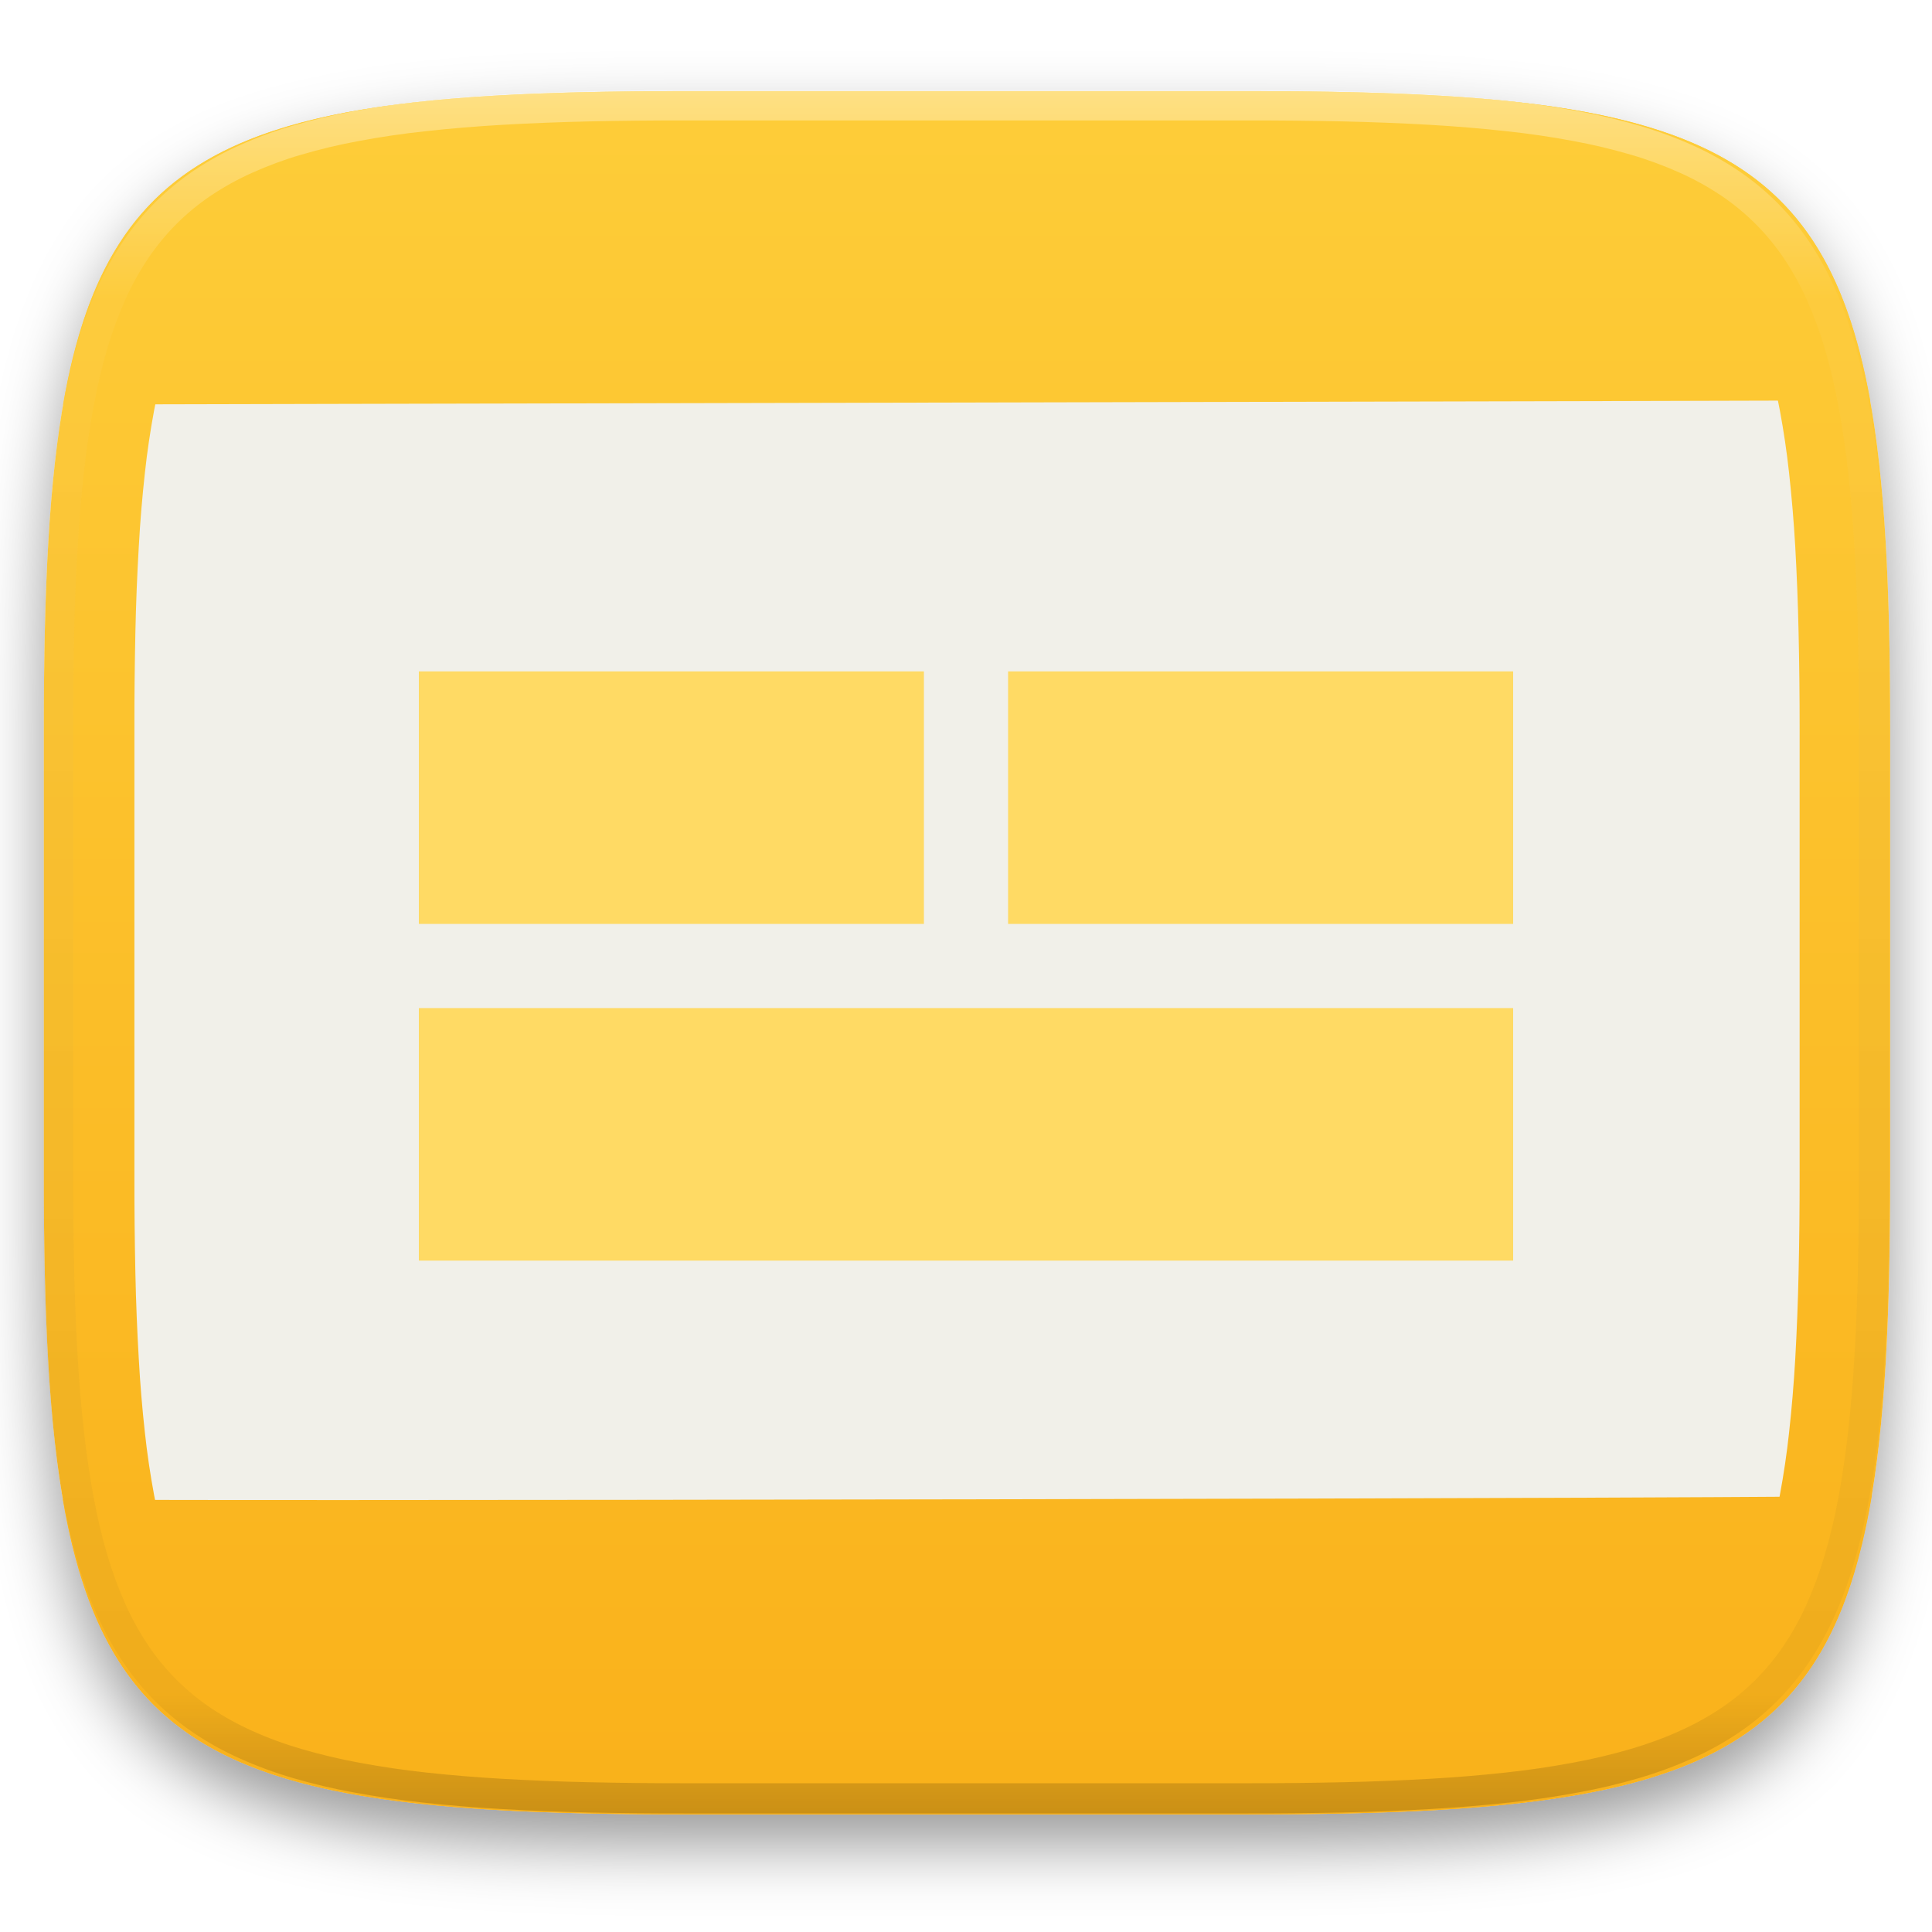
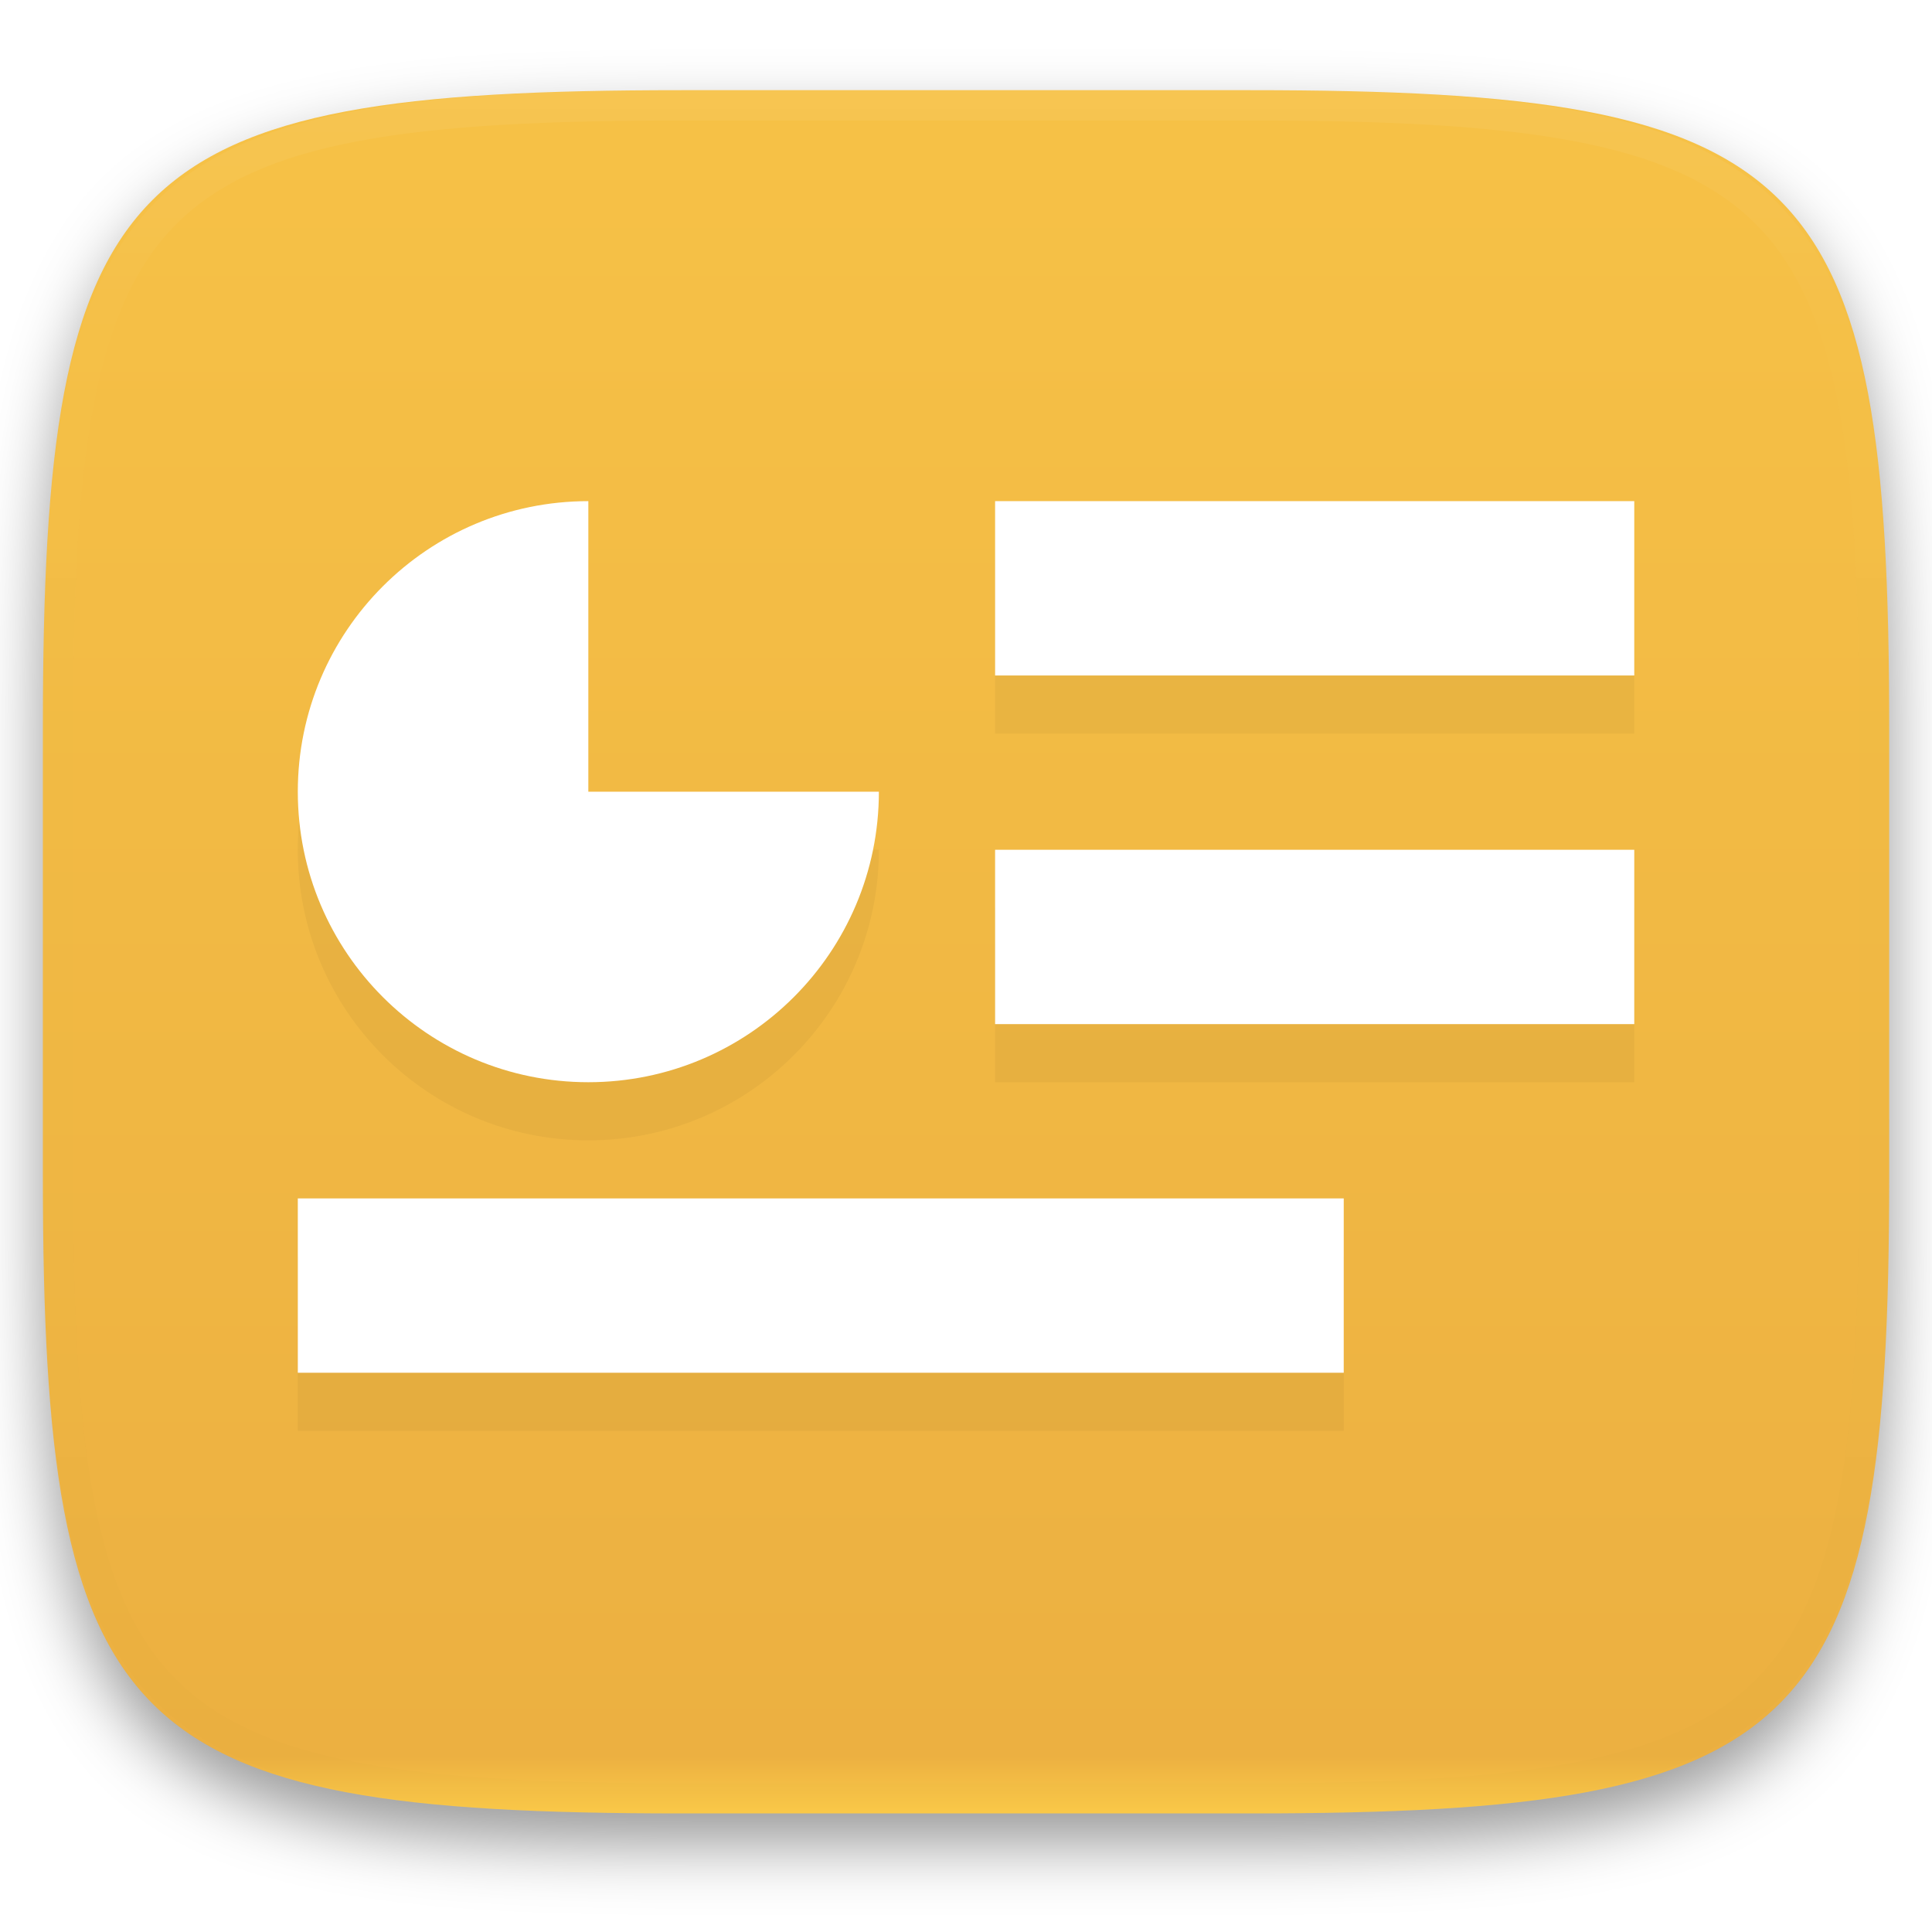
- <svg xmlns="http://www.w3.org/2000/svg" style="isolation:isolate" width="256" height="256" viewBox="0 0 256 256">
+ <svg xmlns="http://www.w3.org/2000/svg" style="isolation:isolate" viewBox="0 0 256 256" width="256" height="256">
+   <g filter="url(#PwpJxvJbs6vjwqnQIBJQnmwOmyak90JF)">
+     <linearGradient id="_lgradient_6" x1="0.5" y1="1" x2="0.5" y2="-0.813" gradientTransform="matrix(244.648,0,0,228.338,5.68,11.95)" gradientUnits="userSpaceOnUse">
+       <stop offset="0%" stop-opacity="1" style="stop-color:rgb(255,208,75)" />
+       <stop offset="2.174%" stop-opacity="1" style="stop-color:rgb(236,176,65)" />
+       <stop offset="98.696%" stop-opacity="1" style="stop-color:rgb(255,208,75)" />
+     </linearGradient>
+     <path d=" M 165.689 11.95 C 239.745 11.95 250.328 22.507 250.328 96.494 L 250.328 155.745 C 250.328 229.731 239.745 240.288 165.689 240.288 L 90.319 240.288 C 16.264 240.288 5.68 229.731 5.68 155.745 L 5.68 96.494 C 5.68 22.507 16.264 11.95 90.319 11.95 L 165.689 11.95 L 165.689 11.95 L 165.689 11.95 Z " fill="url(#_lgradient_6)" />
+   </g>
  <defs>
-     <filter id="cRhYbxeBvzC88Q46RwtfZFh8Jvmklo0x" width="400%" height="400%" x="-200%" y="-200%" color-interpolation-filters="sRGB" filterUnits="objectBoundingBox">
+     <filter id="PwpJxvJbs6vjwqnQIBJQnmwOmyak90JF" x="-200%" y="-200%" width="400%" height="400%" filterUnits="objectBoundingBox" color-interpolation-filters="sRGB">
      <feGaussianBlur in="SourceGraphic" stdDeviation="4.294" />
      <feOffset dx="0" dy="4" result="pf_100_offsetBlur" />
-       <feFlood flood-opacity=".4" />
+       <feFlood flood-color="#000000" flood-opacity="0.4" />
      <feComposite in2="pf_100_offsetBlur" operator="in" result="pf_100_dropShadow" />
      <feBlend in="SourceGraphic" in2="pf_100_dropShadow" mode="normal" />
    </filter>
  </defs>
-   <g filter="url(#cRhYbxeBvzC88Q46RwtfZFh8Jvmklo0x)">
-     <path fill="#F1F0E9" d="M 165.816 12.075 C 239.871 12.075 250.455 22.632 250.455 96.619 L 250.455 155.87 C 250.455 229.856 239.871 240.413 165.816 240.413 L 90.446 240.413 C 16.39 240.413 5.807 229.856 5.807 155.87 L 5.807 96.619 C 5.807 22.632 16.39 12.075 90.446 12.075 L 165.816 12.075 Z" />
+   <g style="opacity:0.4;">
+     <g style="opacity:0.4;">
+       <g opacity="0.4">
+         <linearGradient id="_lgradient_7" x1="0.517" y1="0" x2="0.517" y2="1.209" gradientTransform="matrix(244.651,0,0,228.341,5.68,11.95)" gradientUnits="userSpaceOnUse">
+           <stop offset="0%" stop-opacity="1" style="stop-color:rgb(255,255,255)" />
+           <stop offset="12.5%" stop-opacity="0.098" style="stop-color:rgb(255,255,255)" />
+           <stop offset="92.5%" stop-opacity="0.098" style="stop-color:rgb(0,0,0)" />
+           <stop offset="100%" stop-opacity="0.498" style="stop-color:rgb(0,0,0)" />
+         </linearGradient>
+         <path d=" M 165.068 11.951 C 169.396 11.941 173.724 11.991 178.052 12.089 C 181.927 12.167 185.803 12.315 189.678 12.541 C 193.131 12.737 196.583 13.022 200.026 13.395 C 203.085 13.73 206.144 14.181 209.174 14.741 C 211.889 15.243 214.574 15.881 217.22 16.657 C 219.62 17.355 221.971 18.219 224.243 19.241 C 226.358 20.184 228.384 21.304 230.302 22.591 C 232.142 23.829 233.863 25.244 235.437 26.806 C 237.001 28.378 238.417 30.088 239.656 31.925 C 240.945 33.841 242.066 35.865 243.02 37.967 C 244.043 40.247 244.909 42.585 245.617 44.972 C 246.394 47.615 247.034 50.297 247.535 53.009 C 248.096 56.035 248.548 59.081 248.883 62.136 C 249.257 65.575 249.542 69.014 249.739 72.462 C 249.965 76.323 250.112 80.194 250.201 84.055 C 250.289 88.378 250.339 92.701 250.329 97.014 L 250.329 155.226 C 250.339 159.549 250.289 163.862 250.201 168.185 C 250.112 172.056 249.965 175.917 249.739 179.778 C 249.542 183.226 249.257 186.675 248.883 190.104 C 248.548 193.159 248.096 196.215 247.535 199.241 C 247.034 201.943 246.394 204.625 245.617 207.268 C 244.909 209.655 244.043 212.003 243.02 214.273 C 242.066 216.385 240.945 218.399 239.656 220.315 C 238.417 222.152 237.001 223.872 235.437 225.434 C 233.863 226.996 232.142 228.411 230.302 229.649 C 228.384 230.936 226.358 232.056 224.243 232.999 C 221.971 234.021 219.62 234.885 217.22 235.593 C 214.574 236.369 211.889 237.007 209.174 237.499 C 206.144 238.068 203.085 238.51 200.026 238.845 C 196.583 239.218 193.131 239.503 189.678 239.699 C 185.803 239.925 181.927 240.073 178.052 240.161 C 173.724 240.249 169.396 240.299 165.068 240.289 L 90.942 240.289 C 86.614 240.299 82.286 240.249 77.958 240.161 C 74.083 240.073 70.207 239.925 66.332 239.699 C 62.879 239.503 59.427 239.218 55.984 238.845 C 52.925 238.51 49.866 238.068 46.836 237.499 C 44.121 237.007 41.436 236.369 38.79 235.593 C 36.39 234.885 34.039 234.021 31.767 232.999 C 29.652 232.056 27.626 230.936 25.708 229.649 C 23.868 228.411 22.147 226.996 20.573 225.434 C 19.009 223.872 17.593 222.152 16.354 220.315 C 15.065 218.399 13.944 216.385 12.99 214.273 C 11.967 212.003 11.101 209.655 10.393 207.268 C 9.616 204.625 8.976 201.943 8.475 199.241 C 7.914 196.215 7.462 193.159 7.127 190.104 C 6.753 186.675 6.468 183.226 6.271 179.778 C 6.045 175.917 5.898 172.056 5.809 168.185 C 5.721 163.862 5.671 159.549 5.681 155.226 L 5.681 97.014 C 5.671 92.701 5.721 88.378 5.809 84.055 C 5.898 80.194 6.045 76.323 6.271 72.462 C 6.468 69.014 6.753 65.575 7.127 62.136 C 7.462 59.081 7.914 56.035 8.475 53.009 C 8.976 50.297 9.616 47.615 10.393 44.972 C 11.101 42.585 11.967 40.247 12.99 37.967 C 13.944 35.865 15.065 33.841 16.354 31.925 C 17.593 30.088 19.009 28.378 20.573 26.806 C 22.147 25.244 23.868 23.829 25.708 22.591 C 27.626 21.304 29.652 20.184 31.767 19.241 C 34.039 18.219 36.39 17.355 38.79 16.657 C 41.436 15.881 44.121 15.243 46.836 14.741 C 49.866 14.181 52.925 13.73 55.984 13.395 C 59.427 13.022 62.879 12.737 66.332 12.541 C 70.207 12.315 74.083 12.167 77.958 12.089 C 82.286 11.991 86.614 11.941 90.942 11.951 L 165.068 11.951 L 165.068 11.951 L 165.068 11.951 Z  M 165.078 15.96 C 169.376 15.95 173.675 15.999 177.973 16.087 C 181.8 16.176 185.626 16.323 189.452 16.539 C 192.836 16.736 196.219 17.011 199.583 17.384 C 202.554 17.699 205.515 18.131 208.446 18.681 C 211.023 19.153 213.58 19.762 216.099 20.499 C 218.322 21.147 220.495 21.953 222.6 22.896 C 224.509 23.751 226.338 24.763 228.069 25.922 C 229.692 27.013 231.207 28.26 232.594 29.646 C 233.981 31.031 235.23 32.544 236.332 34.165 C 237.492 35.894 238.506 37.712 239.361 39.608 C 240.306 41.72 241.112 43.892 241.761 46.102 C 242.509 48.617 243.109 51.162 243.591 53.736 C 244.132 56.664 244.565 59.611 244.889 62.578 C 245.263 65.938 245.539 69.308 245.735 72.688 C 245.952 76.51 246.109 80.322 246.188 84.144 C 246.276 88.437 246.325 92.721 246.325 97.014 C 246.325 97.014 246.325 97.014 246.325 97.014 L 246.325 155.226 C 246.325 155.226 246.325 155.226 246.325 155.226 C 246.325 159.519 246.276 163.803 246.188 168.096 C 246.109 171.918 245.952 175.74 245.735 179.552 C 245.539 182.932 245.263 186.302 244.889 189.672 C 244.565 192.629 244.132 195.576 243.591 198.504 C 243.109 201.078 242.509 203.623 241.761 206.138 C 241.112 208.358 240.306 210.52 239.361 212.632 C 238.506 214.528 237.492 216.356 236.332 218.075 C 235.23 219.706 233.981 221.219 232.594 222.604 C 231.207 223.98 229.692 225.227 228.069 226.318 C 226.338 227.477 224.509 228.489 222.6 229.344 C 220.495 230.297 218.322 231.093 216.099 231.741 C 213.58 232.478 211.023 233.087 208.446 233.559 C 205.515 234.109 202.554 234.541 199.583 234.865 C 196.219 235.229 192.836 235.514 189.452 235.701 C 185.626 235.917 181.8 236.074 177.973 236.153 C 173.675 236.251 169.376 236.29 165.078 236.29 C 165.078 236.29 165.078 236.29 165.068 236.29 L 90.942 236.29 C 90.932 236.29 90.932 236.29 90.932 236.29 C 86.634 236.29 82.335 236.251 78.037 236.153 C 74.21 236.074 70.384 235.917 66.558 235.701 C 63.174 235.514 59.791 235.229 56.427 234.865 C 53.456 234.541 50.495 234.109 47.564 233.559 C 44.987 233.087 42.43 232.478 39.911 231.741 C 37.688 231.093 35.515 230.297 33.41 229.344 C 31.501 228.489 29.672 227.477 27.941 226.318 C 26.318 225.227 24.803 223.98 23.416 222.604 C 22.029 221.219 20.78 219.706 19.678 218.075 C 18.518 216.356 17.504 214.528 16.649 212.632 C 15.704 210.52 14.898 208.358 14.249 206.138 C 13.501 203.623 12.901 201.078 12.419 198.504 C 11.878 195.576 11.445 192.629 11.121 189.672 C 10.747 186.302 10.472 182.932 10.275 179.552 C 10.058 175.74 9.901 171.918 9.822 168.096 C 9.734 163.803 9.685 159.519 9.685 155.226 C 9.685 155.226 9.685 155.226 9.685 155.226 L 9.685 97.014 C 9.685 97.014 9.685 97.014 9.685 97.014 C 9.685 92.721 9.734 88.437 9.822 84.144 C 9.901 80.322 10.058 76.51 10.275 72.688 C 10.472 69.308 10.747 65.938 11.121 62.578 C 11.445 59.611 11.878 56.664 12.419 53.736 C 12.901 51.162 13.501 48.617 14.249 46.102 C 14.898 43.892 15.704 41.72 16.649 39.608 C 17.504 37.712 18.518 35.894 19.678 34.165 C 20.78 32.544 22.029 31.031 23.416 29.646 C 24.803 28.26 26.318 27.013 27.941 25.922 C 29.672 24.763 31.501 23.751 33.41 22.896 C 35.515 21.953 37.688 21.147 39.911 20.499 C 42.43 19.762 44.987 19.153 47.564 18.681 C 50.495 18.131 53.456 17.699 56.427 17.384 C 59.791 17.011 63.174 16.736 66.558 16.539 C 70.384 16.323 74.21 16.176 78.037 16.087 C 82.335 15.999 86.634 15.95 90.932 15.96 C 90.932 15.96 90.932 15.96 90.942 15.96 L 165.068 15.96 C 165.078 15.96 165.078 15.96 165.078 15.96 Z " fill-rule="evenodd" fill="url(#_lgradient_7)" />
+       </g>
+     </g>
  </g>
-   <linearGradient id="_lgradient_84" x1=".467" x2=".467" y1="1.071" y2="-.071" gradientTransform="matrix(244.6483,0,0,228.3384,5.806691,12.075)" gradientUnits="userSpaceOnUse">
-     <stop offset="0%" style="stop-color:#F9AF18" />
-     <stop offset="100%" style="stop-color:#FECF3B" />
-   </linearGradient>
-   <path fill="url(#_lgradient_84)" fill-rule="evenodd" d="M 165.816 12.075 C 239.871 12.075 250.455 22.632 250.455 96.619 L 250.455 155.87 C 250.455 229.856 239.871 240.413 165.816 240.413 L 90.446 240.413 C 16.39 240.413 5.807 229.856 5.807 155.87 L 5.807 96.619 C 5.807 22.632 16.39 12.075 90.446 12.075 L 165.816 12.075 Z M 165.83 24.07 C 170.12 24.07 174.42 24.11 178.71 24.21 C 182.49 24.29 186.26 24.44 190.03 24.65 C 193.3 24.84 196.57 25.11 199.82 25.47 C 202.6 25.77 205.36 26.17 208.1 26.68 C 210.39 27.1 212.65 27.64 214.89 28.3 C 216.71 28.83 218.49 29.49 220.23 30.27 C 221.65 30.9 223.01 31.66 224.3 32.52 C 225.42 33.28 226.47 34.14 227.43 35.09 C 228.38 36.05 229.24 37.09 230 38.21 C 230.86 39.5 231.62 40.86 232.26 42.28 C 233.03 44.01 233.69 45.79 234.23 47.61 C 234.88 49.84 235.42 52.1 235.84 54.38 C 236.35 57.12 236.76 59.88 237.06 62.65 C 237.42 65.9 237.69 69.16 237.88 72.43 C 238.09 76.19 238.24 79.97 238.32 83.74 C 238.42 88.03 238.46 92.32 238.46 96.61 C 238.46 96.61 238.46 96.61 238.46 96.62 L 238.46 155.87 C 238.46 155.87 238.46 155.88 238.46 155.88 C 238.46 160.17 238.42 164.46 238.32 168.75 C 238.24 172.52 238.09 176.29 237.88 180.06 C 237.69 183.33 237.42 186.59 237.06 189.84 C 236.76 192.61 236.35 195.37 235.84 198.11 C 235.42 200.39 234.88 202.65 234.23 204.88 C 233.69 206.7 233.03 208.48 232.26 210.21 C 231.62 211.63 230.86 212.99 230 214.27 C 229.24 215.39 228.38 216.44 227.43 217.4 C 226.47 218.35 225.42 219.21 224.3 219.97 C 223.01 220.83 221.65 221.59 220.23 222.22 C 218.49 223 216.71 223.66 214.89 224.19 C 212.65 224.85 210.39 225.39 208.1 225.81 C 205.36 226.32 202.6 226.72 199.82 227.02 C 196.57 227.38 193.3 227.65 190.03 227.83 C 186.26 228.05 182.49 228.2 178.71 228.28 C 174.42 228.37 170.12 228.42 165.83 228.41 C 165.82 228.41 165.82 228.41 165.82 228.41 L 90.45 228.41 C 90.44 228.41 90.44 228.41 90.43 228.41 C 86.14 228.42 81.84 228.37 77.55 228.28 C 73.77 228.2 70 228.05 66.23 227.83 C 62.96 227.65 59.69 227.38 56.44 227.02 C 53.66 226.72 50.9 226.32 48.16 225.81 C 45.87 225.39 43.61 224.85 41.38 224.19 C 39.55 223.66 37.77 223 36.03 222.22 C 34.61 221.59 33.25 220.83 31.96 219.97 C 30.84 219.21 29.79 218.35 28.84 217.4 C 27.88 216.44 27.02 215.39 26.26 214.27 C 25.4 212.99 24.64 211.63 24.01 210.21 C 23.23 208.48 22.57 206.7 22.03 204.88 C 21.38 202.65 20.84 200.39 20.42 198.11 C 19.91 195.37 19.5 192.61 19.2 189.84 C 18.84 186.59 18.57 183.33 18.39 180.06 C 18.17 176.29 18.02 172.52 17.94 168.75 C 17.85 164.46 17.8 160.17 17.81 155.88 C 17.81 155.88 17.81 155.87 17.81 155.87 L 17.81 96.62 C 17.81 96.61 17.81 96.61 17.81 96.61 C 17.8 92.32 17.85 88.03 17.94 83.74 C 18.02 79.97 18.17 76.19 18.39 72.43 C 18.57 69.16 18.84 65.9 19.2 62.65 C 19.5 59.88 19.91 57.12 20.42 54.38 C 20.84 52.1 21.38 49.84 22.03 47.61 C 22.57 45.79 23.23 44.01 24.01 42.28 C 24.64 40.86 25.4 39.5 26.26 38.21 C 27.02 37.09 27.88 36.05 28.84 35.09 C 29.79 34.14 30.84 33.28 31.96 32.52 C 33.25 31.66 34.61 30.9 36.03 30.27 C 37.77 29.49 39.55 28.83 41.38 28.3 C 43.61 27.64 45.87 27.1 48.16 26.68 C 50.9 26.17 53.66 25.77 56.44 25.47 C 59.69 25.11 62.96 24.84 66.23 24.65 C 70 24.44 73.77 24.29 77.55 24.21 C 81.84 24.11 86.14 24.07 90.43 24.07 C 90.44 24.07 90.44 24.08 90.45 24.08 L 165.82 24.08 C 165.82 24.08 165.82 24.07 165.83 24.07 Z" />
-   <linearGradient id="_lgradient_85" x1=".467" x2=".467" y1="1.071" y2="-.071" gradientTransform="matrix(239.7372,0,0,228.3384,8.324692,12.075)" gradientUnits="userSpaceOnUse">
-     <stop offset="0%" style="stop-color:#F9AF18" />
-     <stop offset="100%" style="stop-color:#FECF3B" />
-   </linearGradient>
-   <path fill="url(#_lgradient_85)" fill-rule="evenodd" d="M 248.022 198.17 C 241.989 234.231 222.488 240.413 165.816 240.413 L 90.446 240.413 C 34.036 240.413 14.454 234.288 8.325 198.668 C 8.187 198.953 251.661 198.545 248.022 198.17 Z M 247.799 53.036 C 241.517 18.111 221.81 12.075 165.816 12.075 L 90.446 12.075 C 34.145 12.075 14.53 18.177 8.361 53.613 C 7.302 53.576 250.723 53.1 247.799 53.036 Z" />
-   <g opacity=".4">
-     <linearGradient id="_lgradient_86" x1=".517" x2=".517" y1="0" y2="1" gradientTransform="matrix(244.65,0,0,228.34,5.68,11.95)" gradientUnits="userSpaceOnUse">
-       <stop offset="0%" style="stop-color:#FFF" />
-       <stop offset="12.5%" stop-opacity=".098" style="stop-color:#FFF" />
-       <stop offset="92.5%" stop-opacity=".098" style="stop-color:#000" />
-       <stop offset="100%" stop-opacity=".498" style="stop-color:#000" />
-     </linearGradient>
-     <path fill="url(#_lgradient_86)" fill-rule="evenodd" d="M 165.068 11.951 C 169.396 11.941 173.724 11.991 178.052 12.089 C 181.927 12.167 185.803 12.315 189.678 12.541 C 193.131 12.737 196.583 13.022 200.026 13.395 C 203.085 13.73 206.144 14.181 209.174 14.741 C 211.889 15.243 214.574 15.881 217.22 16.657 C 219.62 17.355 221.971 18.219 224.243 19.241 C 226.358 20.184 228.384 21.304 230.302 22.591 C 232.142 23.829 233.863 25.244 235.437 26.806 C 237.001 28.378 238.417 30.088 239.656 31.925 C 240.945 33.841 242.066 35.865 243.02 37.967 C 244.043 40.247 244.909 42.585 245.617 44.972 C 246.394 47.615 247.034 50.297 247.535 53.009 C 248.096 56.035 248.548 59.081 248.883 62.136 C 249.257 65.575 249.542 69.014 249.739 72.462 C 249.965 76.323 250.112 80.194 250.201 84.055 C 250.289 88.378 250.339 92.701 250.329 97.014 L 250.329 155.226 C 250.339 159.549 250.289 163.862 250.201 168.185 C 250.112 172.056 249.965 175.917 249.739 179.778 C 249.542 183.226 249.257 186.675 248.883 190.104 C 248.548 193.159 248.096 196.215 247.535 199.241 C 247.034 201.943 246.394 204.625 245.617 207.268 C 244.909 209.655 244.043 212.003 243.02 214.273 C 242.066 216.385 240.945 218.399 239.656 220.315 C 238.417 222.152 237.001 223.872 235.437 225.434 C 233.863 226.996 232.142 228.411 230.302 229.649 C 228.384 230.936 226.358 232.056 224.243 232.999 C 221.971 234.021 219.62 234.885 217.22 235.593 C 214.574 236.369 211.889 237.007 209.174 237.499 C 206.144 238.068 203.085 238.51 200.026 238.845 C 196.583 239.218 193.131 239.503 189.678 239.699 C 185.803 239.925 181.927 240.073 178.052 240.161 C 173.724 240.249 169.396 240.299 165.068 240.289 L 90.942 240.289 C 86.614 240.299 82.286 240.249 77.958 240.161 C 74.083 240.073 70.207 239.925 66.332 239.699 C 62.879 239.503 59.427 239.218 55.984 238.845 C 52.925 238.51 49.866 238.068 46.836 237.499 C 44.121 237.007 41.436 236.369 38.79 235.593 C 36.39 234.885 34.039 234.021 31.767 232.999 C 29.652 232.056 27.626 230.936 25.708 229.649 C 23.868 228.411 22.147 226.996 20.573 225.434 C 19.009 223.872 17.593 222.152 16.354 220.315 C 15.065 218.399 13.944 216.385 12.99 214.273 C 11.967 212.003 11.101 209.655 10.393 207.268 C 9.616 204.625 8.976 201.943 8.475 199.241 C 7.914 196.215 7.462 193.159 7.127 190.104 C 6.753 186.675 6.468 183.226 6.271 179.778 C 6.045 175.917 5.898 172.056 5.809 168.185 C 5.721 163.862 5.671 159.549 5.681 155.226 L 5.681 97.014 C 5.671 92.701 5.721 88.378 5.809 84.055 C 5.898 80.194 6.045 76.323 6.271 72.462 C 6.468 69.014 6.753 65.575 7.127 62.136 C 7.462 59.081 7.914 56.035 8.475 53.009 C 8.976 50.297 9.616 47.615 10.393 44.972 C 11.101 42.585 11.967 40.247 12.99 37.967 C 13.944 35.865 15.065 33.841 16.354 31.925 C 17.593 30.088 19.009 28.378 20.573 26.806 C 22.147 25.244 23.868 23.829 25.708 22.591 C 27.626 21.304 29.652 20.184 31.767 19.241 C 34.039 18.219 36.39 17.355 38.79 16.657 C 41.436 15.881 44.121 15.243 46.836 14.741 C 49.866 14.181 52.925 13.73 55.984 13.395 C 59.427 13.022 62.879 12.737 66.332 12.541 C 70.207 12.315 74.083 12.167 77.958 12.089 C 82.286 11.991 86.614 11.941 90.942 11.951 L 165.068 11.951 Z M 165.078 15.96 C 169.376 15.95 173.675 15.999 177.973 16.087 C 181.8 16.176 185.626 16.323 189.452 16.539 C 192.836 16.736 196.219 17.011 199.583 17.384 C 202.554 17.699 205.515 18.131 208.446 18.681 C 211.023 19.153 213.58 19.762 216.099 20.499 C 218.322 21.147 220.495 21.953 222.6 22.896 C 224.509 23.751 226.338 24.763 228.069 25.922 C 229.692 27.013 231.207 28.26 232.594 29.646 C 233.981 31.031 235.23 32.544 236.332 34.165 C 237.492 35.894 238.506 37.712 239.361 39.608 C 240.306 41.72 241.112 43.892 241.761 46.102 C 242.509 48.617 243.109 51.162 243.591 53.736 C 244.132 56.664 244.565 59.611 244.889 62.578 C 245.263 65.938 245.539 69.308 245.735 72.688 C 245.952 76.51 246.109 80.322 246.188 84.144 C 246.276 88.437 246.325 92.721 246.325 97.014 C 246.325 97.014 246.325 97.014 246.325 97.014 L 246.325 155.226 C 246.325 155.226 246.325 155.226 246.325 155.226 C 246.325 159.519 246.276 163.803 246.188 168.096 C 246.109 171.918 245.952 175.74 245.735 179.552 C 245.539 182.932 245.263 186.302 244.889 189.672 C 244.565 192.629 244.132 195.576 243.591 198.504 C 243.109 201.078 242.509 203.623 241.761 206.138 C 241.112 208.358 240.306 210.52 239.361 212.632 C 238.506 214.528 237.492 216.356 236.332 218.075 C 235.23 219.706 233.981 221.219 232.594 222.604 C 231.207 223.98 229.692 225.227 228.069 226.318 C 226.338 227.477 224.509 228.489 222.6 229.344 C 220.495 230.297 218.322 231.093 216.099 231.741 C 213.58 232.478 211.023 233.087 208.446 233.559 C 205.515 234.109 202.554 234.541 199.583 234.865 C 196.219 235.229 192.836 235.514 189.452 235.701 C 185.626 235.917 181.8 236.074 177.973 236.153 C 173.675 236.251 169.376 236.29 165.078 236.29 C 165.078 236.29 165.078 236.29 165.068 236.29 L 90.942 236.29 C 90.932 236.29 90.932 236.29 90.932 236.29 C 86.634 236.29 82.335 236.251 78.037 236.153 C 74.21 236.074 70.384 235.917 66.558 235.701 C 63.174 235.514 59.791 235.229 56.427 234.865 C 53.456 234.541 50.495 234.109 47.564 233.559 C 44.987 233.087 42.43 232.478 39.911 231.741 C 37.688 231.093 35.515 230.297 33.41 229.344 C 31.501 228.489 29.672 227.477 27.941 226.318 C 26.318 225.227 24.803 223.98 23.416 222.604 C 22.029 221.219 20.78 219.706 19.678 218.075 C 18.518 216.356 17.504 214.528 16.649 212.632 C 15.704 210.52 14.898 208.358 14.249 206.138 C 13.501 203.623 12.901 201.078 12.419 198.504 C 11.878 195.576 11.445 192.629 11.121 189.672 C 10.747 186.302 10.472 182.932 10.275 179.552 C 10.058 175.74 9.901 171.918 9.822 168.096 C 9.734 163.803 9.685 159.519 9.685 155.226 C 9.685 155.226 9.685 155.226 9.685 155.226 L 9.685 97.014 C 9.685 97.014 9.685 97.014 9.685 97.014 C 9.685 92.721 9.734 88.437 9.822 84.144 C 9.901 80.322 10.058 76.51 10.275 72.688 C 10.472 69.308 10.747 65.938 11.121 62.578 C 11.445 59.611 11.878 56.664 12.419 53.736 C 12.901 51.162 13.501 48.617 14.249 46.102 C 14.898 43.892 15.704 41.72 16.649 39.608 C 17.504 37.712 18.518 35.894 19.678 34.165 C 20.78 32.544 22.029 31.031 23.416 29.646 C 24.803 28.26 26.318 27.013 27.941 25.922 C 29.672 24.763 31.501 23.751 33.41 22.896 C 35.515 21.953 37.688 21.147 39.911 20.499 C 42.43 19.762 44.987 19.153 47.564 18.681 C 50.495 18.131 53.456 17.699 56.427 17.384 C 59.791 17.011 63.174 16.736 66.558 16.539 C 70.384 16.323 74.21 16.176 78.037 16.087 C 82.335 15.999 86.634 15.95 90.932 15.96 C 90.932 15.96 90.932 15.96 90.942 15.96 L 165.068 15.96 C 165.078 15.96 165.078 15.96 165.078 15.96 Z" />
+   <g>
+     <g style="opacity:0.2;">
+       <g opacity="0.2">
+         <path d=" M 77.958 74.104 C 56.697 74.104 39.461 91.339 39.461 112.601 C 39.461 133.863 56.697 151.098 77.958 151.098 C 99.22 151.098 116.456 133.863 116.456 112.601 L 77.958 112.601 L 77.958 74.104 Z  M 131.855 74.104 L 131.855 97.202 L 216.549 97.202 L 216.549 74.104 L 131.855 74.104 Z  M 131.855 120.301 L 131.855 143.399 L 216.549 143.399 L 216.549 120.301 L 131.855 120.301 Z  M 39.461 166.497 L 39.461 189.596 L 178.052 189.596 L 178.052 166.497 L 39.461 166.497 Z " fill="rgb(0,0,0)" />
+       </g>
+     </g>
+     <path d=" M 77.958 66.404 C 56.697 66.404 39.461 83.64 39.461 104.902 C 39.461 126.163 56.697 143.399 77.958 143.399 C 99.22 143.399 116.456 126.163 116.456 104.902 L 77.958 104.902 L 77.958 66.404 Z  M 131.855 66.404 L 131.855 89.503 L 216.549 89.503 L 216.549 66.404 L 131.855 66.404 Z  M 131.855 112.601 L 131.855 135.699 L 216.549 135.699 L 216.549 112.601 L 131.855 112.601 Z  M 39.461 158.798 L 39.461 181.896 L 178.052 181.896 L 178.052 158.798 L 39.461 158.798 Z " fill="rgb(255,255,255)" />
  </g>
-   <path fill="#FFDA64" d="M 200.5 167.039 L 55.5 167.039 L 55.5 133.577 L 200.5 133.577 L 200.5 167.039 L 200.5 167.039 Z M 122.423 88.961 L 55.5 88.961 L 55.5 122.423 L 122.423 122.423 L 122.423 88.961 L 122.423 88.961 Z M 200.5 88.961 L 133.577 88.961 L 133.577 122.423 L 200.5 122.423 L 200.5 88.961 Z" />
</svg>
